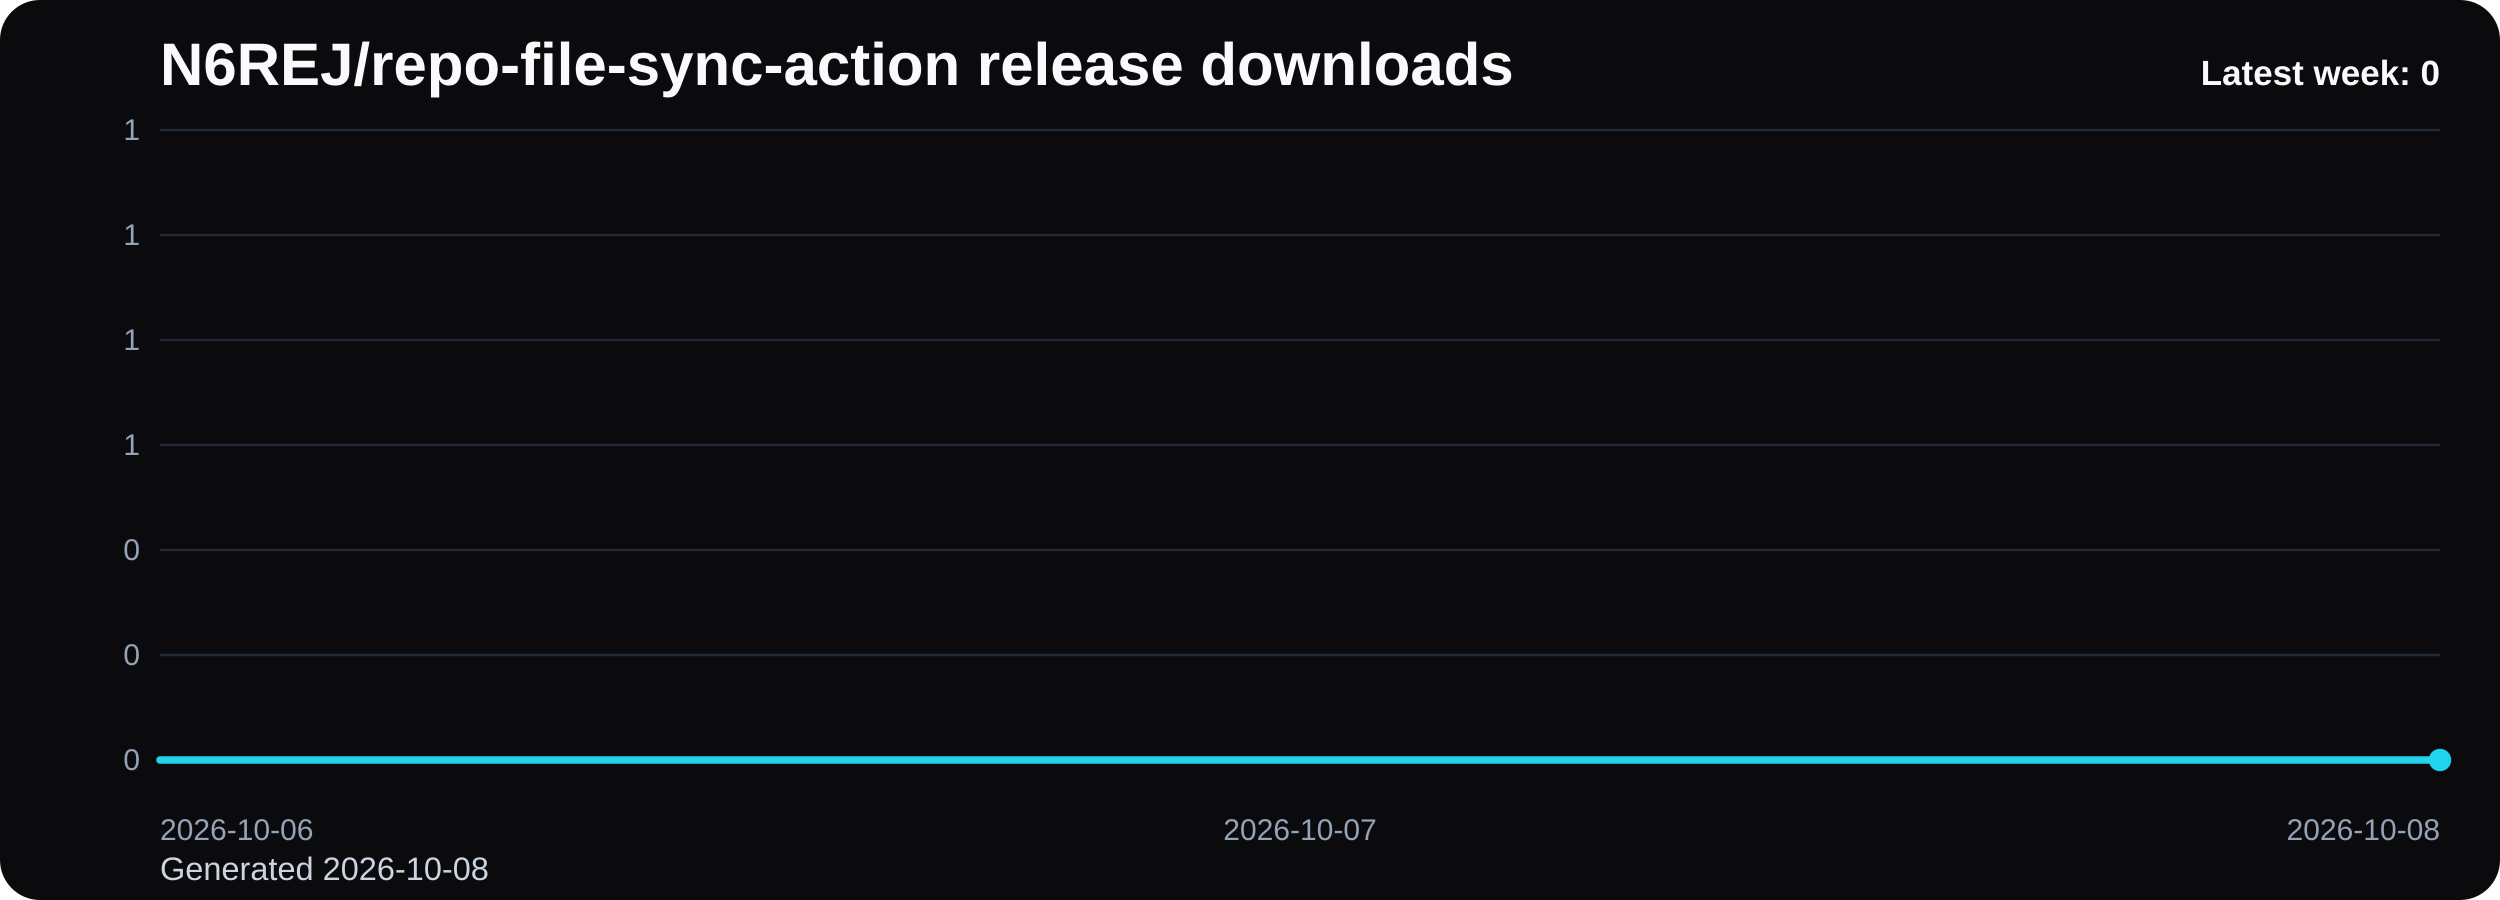
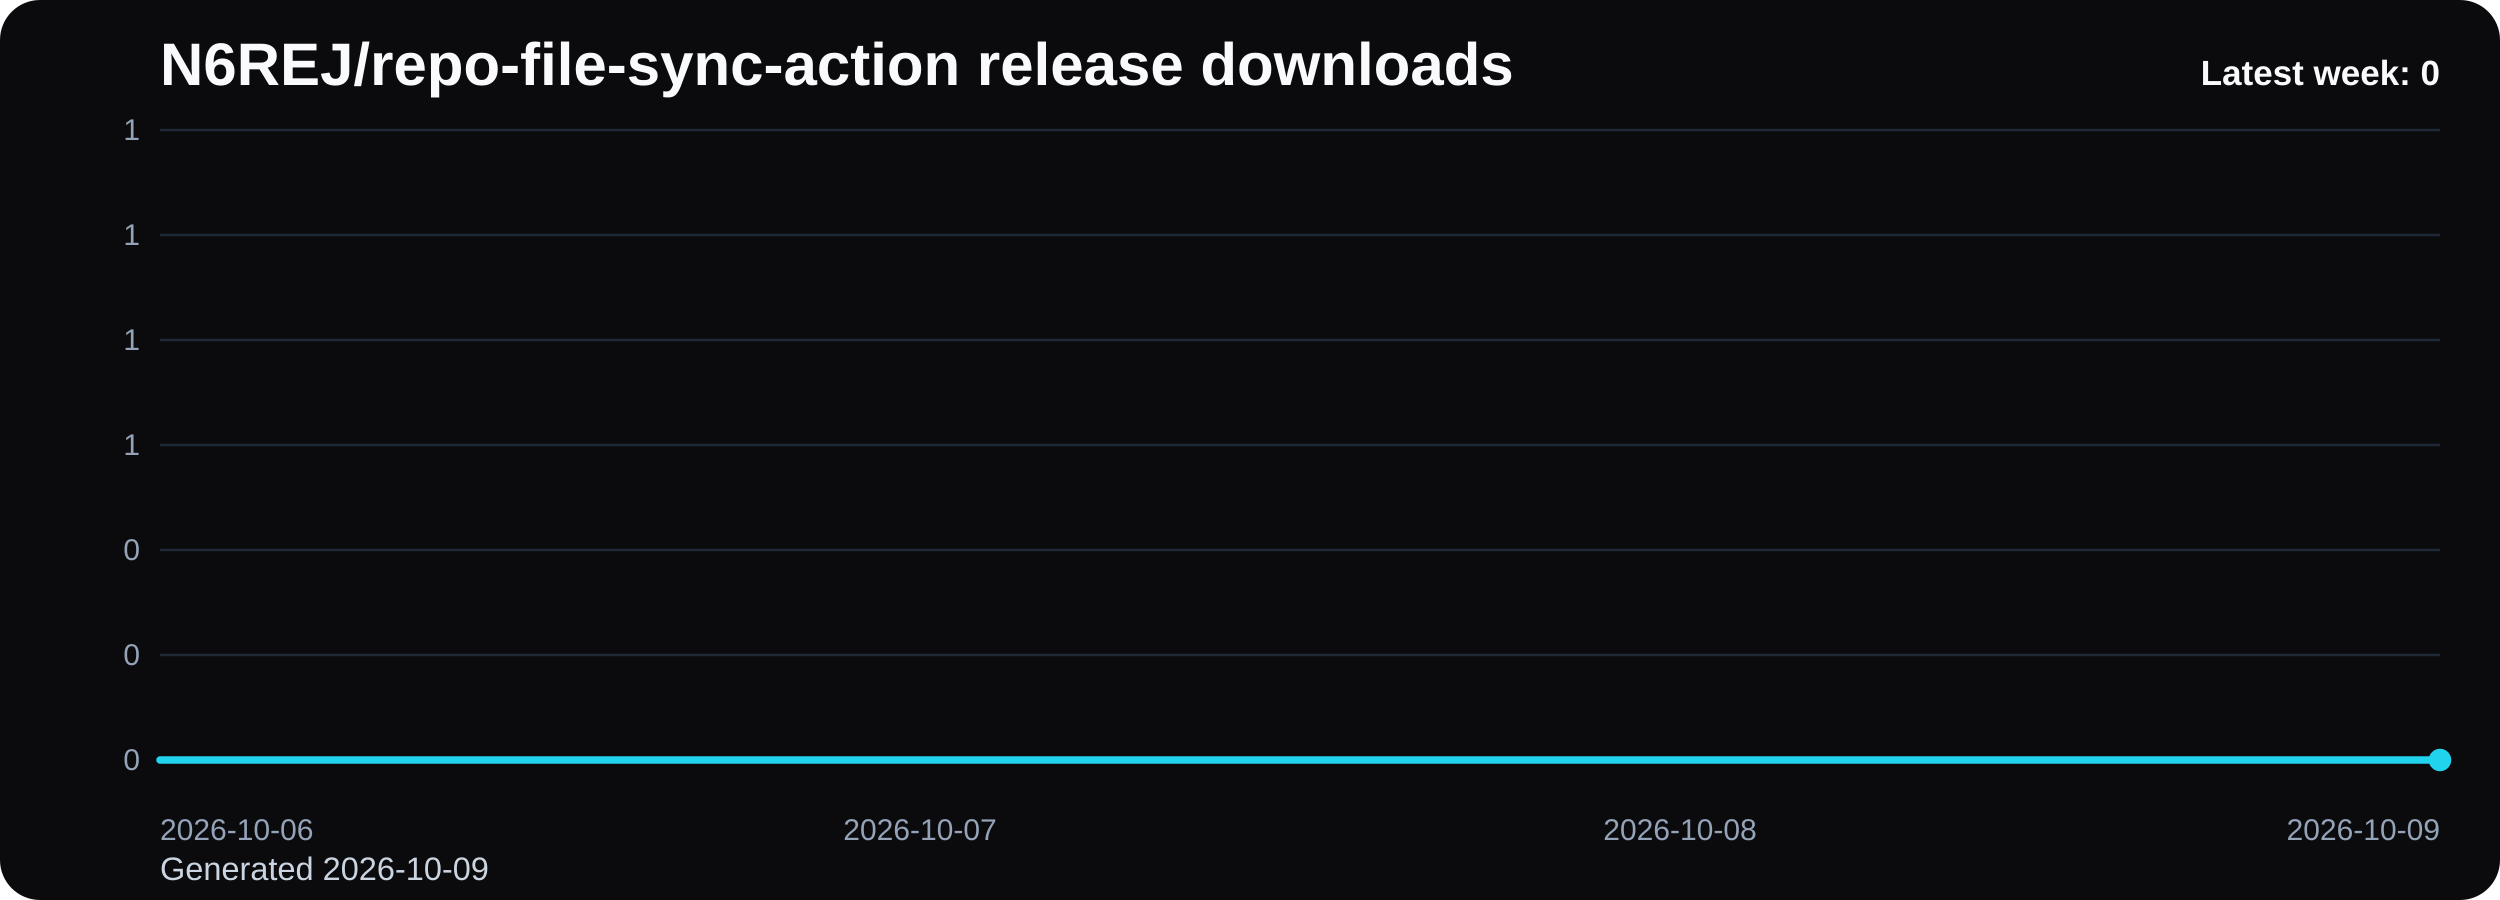
<svg xmlns="http://www.w3.org/2000/svg" viewBox="0 0 1000 360" role="img" aria-label="N6REJ/repo-file-sync-action release downloads chart">
  <defs>
    <linearGradient id="fill-weekly-black" x1="0" y1="0" x2="0" y2="1">
      <stop offset="0%" stop-color="#22d3ee" stop-opacity="0.32" />
      <stop offset="100%" stop-color="#22d3ee" stop-opacity="0.05" />
    </linearGradient>
    <style>
      .bg { fill: #0b0b0d; }
      .title { font: 700 24px Arial, sans-serif; fill: #f8fafc; }
      .sub { font: 400 13px Arial, sans-serif; fill: #cbd5e1; }
      .grid { stroke: #1f2937; stroke-width: 1; }
      .axis { font: 400 12px Arial, sans-serif; fill: #94a3b8; }
      .line { fill: none; stroke: #22d3ee; stroke-width: 3; stroke-linecap: round; stroke-linejoin: round; }
      .dot { fill: #22d3ee; }
      .value { font: 600 11px Arial, sans-serif; fill: #cbd5e1; }
      .latest { font: 700 14px Arial, sans-serif; fill: #f8fafc; }
    </style>
  </defs>
  <rect class="bg" x="0" y="0" width="1000" height="360" rx="16" />
  <text class="title" x="64" y="34">N6REJ/repo-file-sync-action release downloads</text>
-   <text class="sub" x="64" y="352">Generated 2026-10-08</text>
+   <text class="sub" x="64" y="352">Generated 2026-10-09</text>
  <line x1="64" y1="52.00" x2="976" y2="52.00" class="grid" />
  <text x="56" y="56.00" text-anchor="end" class="axis">1</text>
  <line x1="64" y1="94.00" x2="976" y2="94.00" class="grid" />
  <text x="56" y="98.00" text-anchor="end" class="axis">1</text>
  <line x1="64" y1="136.00" x2="976" y2="136.00" class="grid" />
  <text x="56" y="140.00" text-anchor="end" class="axis">1</text>
  <line x1="64" y1="178.00" x2="976" y2="178.00" class="grid" />
  <text x="56" y="182.00" text-anchor="end" class="axis">1</text>
  <line x1="64" y1="220.00" x2="976" y2="220.00" class="grid" />
  <text x="56" y="224.00" text-anchor="end" class="axis">0</text>
  <line x1="64" y1="262.00" x2="976" y2="262.00" class="grid" />
  <text x="56" y="266.00" text-anchor="end" class="axis">0</text>
  <line x1="64" y1="304.00" x2="976" y2="304.00" class="grid" />
  <text x="56" y="308.00" text-anchor="end" class="axis">0</text>
-   <path d="M 64.00 304 L 64.00 304.00 L 520.00 304.00 L 976.00 304.00 L 976.00 304 Z" fill="url(#fill-weekly-black)" />
-   <polyline class="line" points="64.00,304.00 520.00,304.00 976.00,304.00" />
+   <path d="M 64.00 304 L 64.00 304.00 L 368.00 304.00 L 672.00 304.00 L 976.00 304.00 L 976.00 304 Z" fill="url(#fill-weekly-black)" />
+   <polyline class="line" points="64.00,304.00 368.00,304.00 672.00,304.00 976.00,304.00" />
  <circle class="dot" cx="976.00" cy="304.00" r="4.5" />
  <text class="axis" x="64.00" y="336" text-anchor="start">2026-10-06</text>
-   <text class="axis" x="520.00" y="336" text-anchor="middle">2026-10-07</text>
-   <text class="axis" x="976.00" y="336" text-anchor="end">2026-10-08</text>
+   <text class="axis" x="368.00" y="336" text-anchor="middle">2026-10-07</text>
+   <text class="axis" x="672.00" y="336" text-anchor="middle">2026-10-08</text>
+   <text class="axis" x="976.00" y="336" text-anchor="end">2026-10-09</text>
  <text class="latest" x="976" y="34" text-anchor="end">Latest week: 0</text>
</svg>
